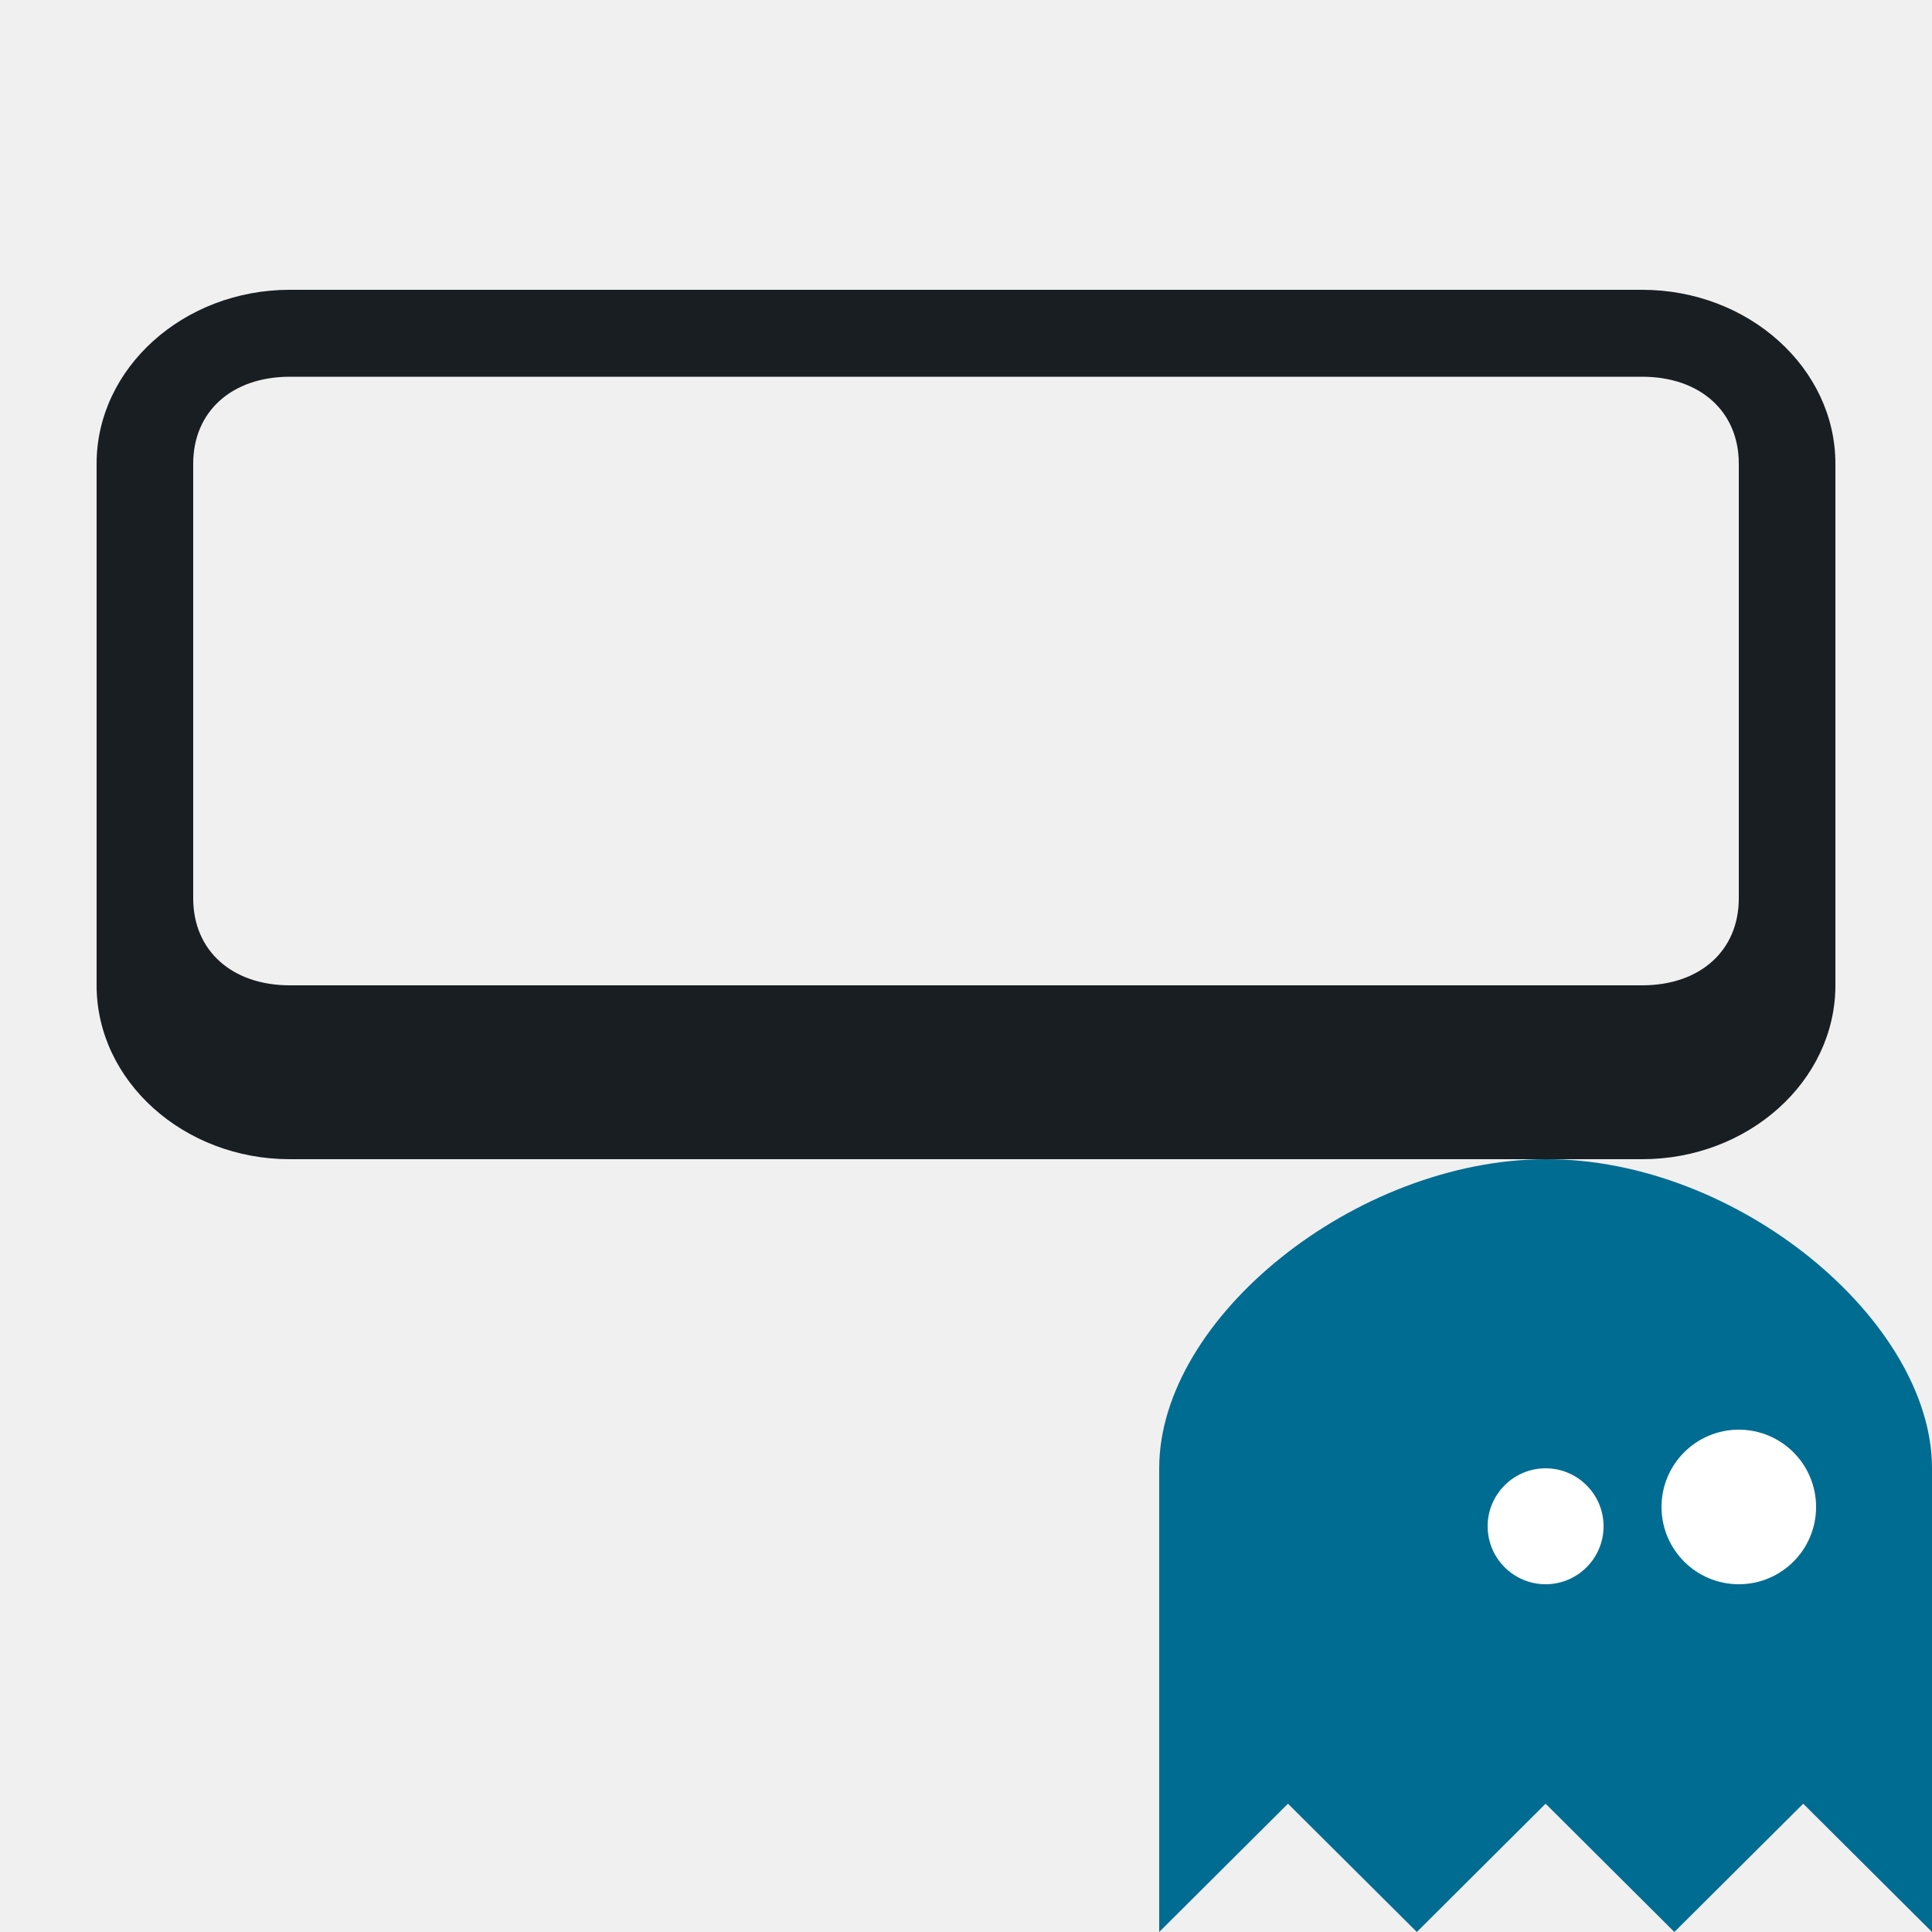
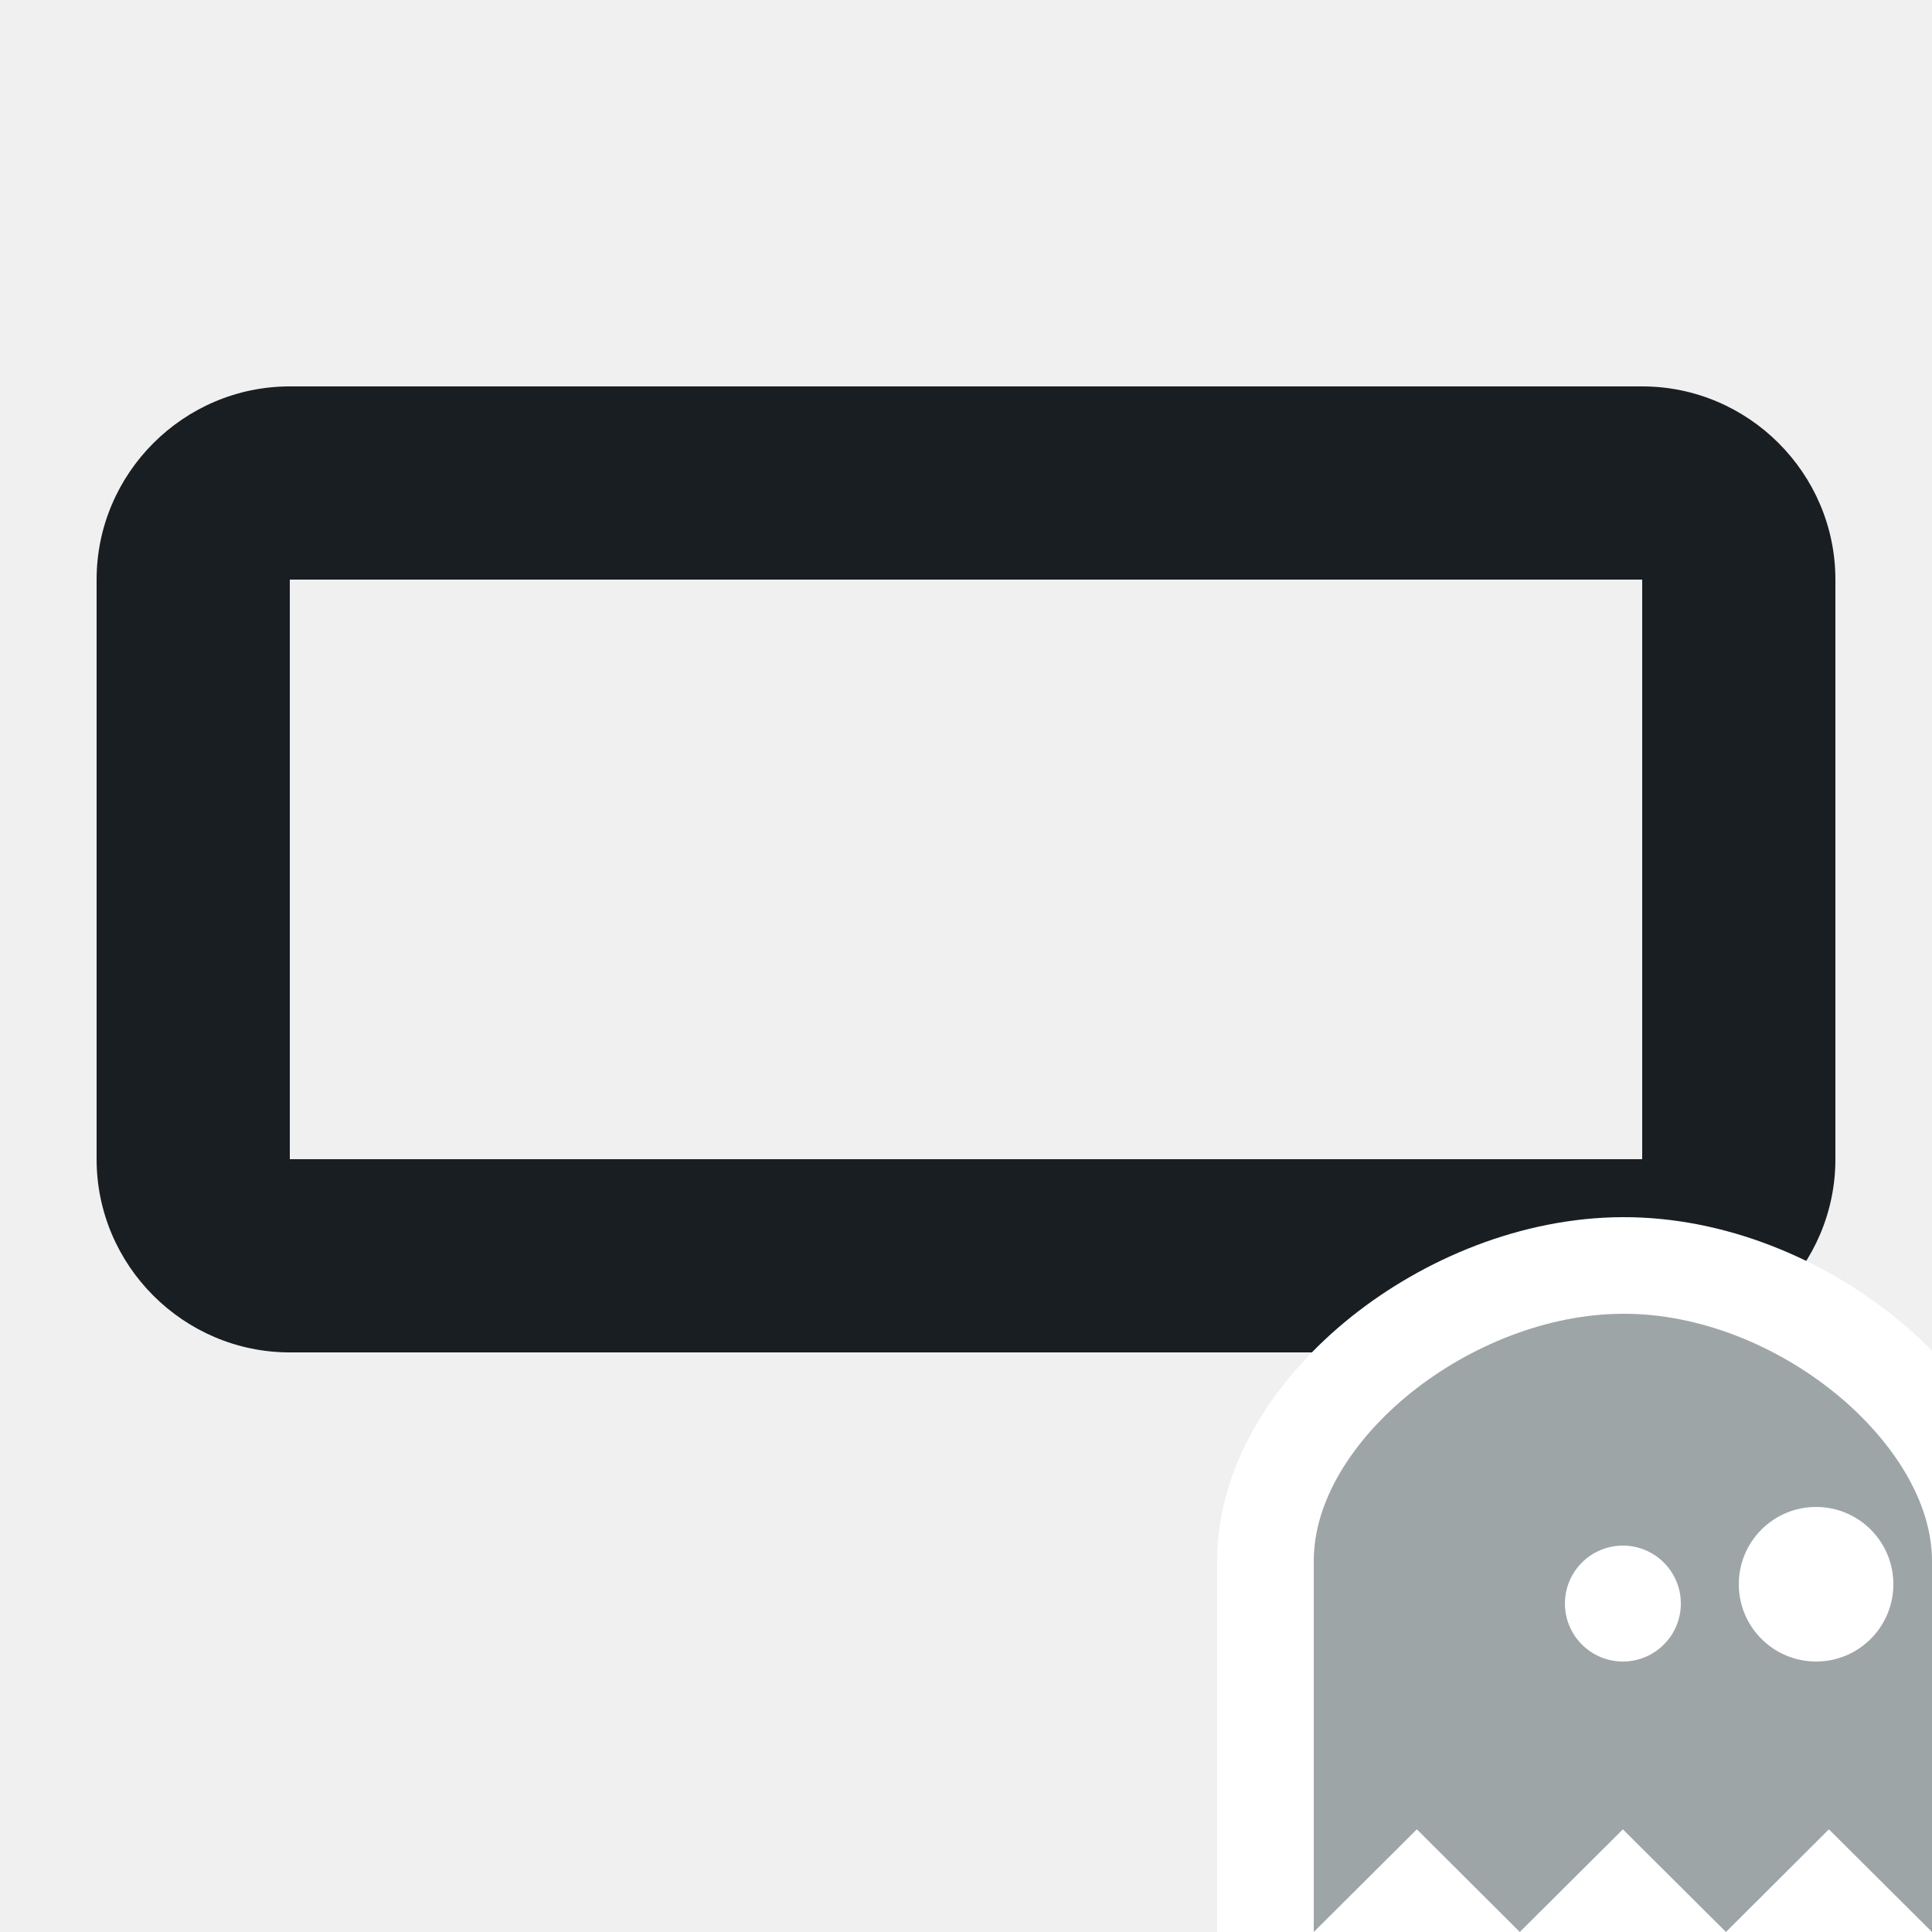
<svg xmlns="http://www.w3.org/2000/svg" width="20" height="20" viewBox="0 0 20 20" fill="none">
-   <g id="button">
-     <path id="Vector" d="M16 0H2C0.9 0 0 0.81 0 1.8V7.2C0 8.19 0.9 9 2 9H16C17.1 9 18 8.19 18 7.2V1.8C18 0.81 17.1 0 16 0ZM17 6.3C17 6.84 16.6 7.2 16 7.2H2C1.4 7.2 1 6.84 1 6.3V1.8C1 1.26 1.4 0.9 2 0.9H16C16.6 0.9 17 1.26 17 1.8V6.3Z" transform="translate(1 3)" fill="#191E23" />
-     <g id="Logo" clip-path="url(#clip0)">
-       <path id="Vector_2" d="M0 8V3.2C0 1.637 2.039 0.006 4 2.44141e-05C5.99 -0.006 8 1.676 8 3.2V8L6.667 6.672L5.333 8L4 6.672L2.667 8L1.333 6.672L0 8Z" transform="translate(12 11.9999)" fill="#016C91" />
-       <path id="Ellipse" d="M1.2 0.6C1.2 0.931 0.931 1.2 0.6 1.2C0.269 1.2 0 0.931 0 0.6C0 0.269 0.269 0 0.6 0C0.931 0 1.2 0.269 1.2 0.6Z" transform="translate(15.4 15.2)" fill="white" />
-       <path id="Ellipse_2" d="M1.6 0.8C1.6 1.242 1.242 1.6 0.8 1.6C0.358 1.6 0 1.242 0 0.8C0 0.358 0.358 0 0.8 0C1.242 0 1.6 0.358 1.6 0.8Z" transform="translate(17.2 14.8)" fill="white" />
+   <g id="button" clip-path="url(#clip0)">
+     <rect width="20" height="20" fill="black" fill-opacity="0" />
+     <g id="outline-crop_7_5-24px">
+       <rect width="24" height="24" fill="black" fill-opacity="0" transform="translate(-2 -3)" />
+       <g id="Outline 1">
+         <rect width="18" height="10" fill="black" fill-opacity="0" transform="translate(1 4)" />
+         <path id="Vector" d="M17 4H3C1.9 4 1 4.9 1 6V12C1 13.1 1.9 14 3 14H17C18.1 14 19 13.1 19 12V6C19 4.9 18.1 4 17 4ZM17 12H3V6H17V12Z" fill="#191E23" />
+       </g>
+     </g>
+     <g id="Logo" clip-path="url(#clip1)">
+       <rect width="8" height="8" fill="black" fill-opacity="0" transform="translate(12 12)" />
+       <path id="Vector_2" d="M13.1 20V21.204L13.953 20.354L14.667 19.643L15.38 20.354L15.733 20.706L16.086 20.354L16.8 19.643L17.514 20.354L17.867 20.706L18.22 20.354L18.933 19.643L19.647 20.354L20.5 21.204V20V16.16C20.5 15.341 19.975 14.571 19.312 14.033C18.638 13.485 17.729 13.097 16.799 13.1C15.884 13.103 14.977 13.481 14.299 14.023C13.633 14.556 13.1 15.323 13.1 16.16V20Z" fill="#9EA5A7" stroke="white" />
+       <path id="Ellipse" d="M17.4 16.6C17.4 16.931 17.131 17.2 16.8 17.2C16.469 17.2 16.2 16.931 16.2 16.6C16.2 16.269 16.469 16 16.8 16C17.131 16 17.4 16.269 17.4 16.6Z" fill="white" />
+       <path id="Ellipse_2" d="M19.6 16.4C19.6 16.842 19.242 17.2 18.8 17.2C18.358 17.2 18 16.842 18 16.4C18 15.958 18.358 15.6 18.8 15.6C19.242 15.6 19.6 15.958 19.6 16.4Z" fill="white" />
    </g>
  </g>
  <defs>
    <clipPath id="clip0">
+       <rect width="20" height="20" fill="white" />
+     </clipPath>
+     <clipPath id="clip1">
      <rect width="8" height="8" fill="white" transform="translate(12 12)" />
    </clipPath>
  </defs>
</svg>
